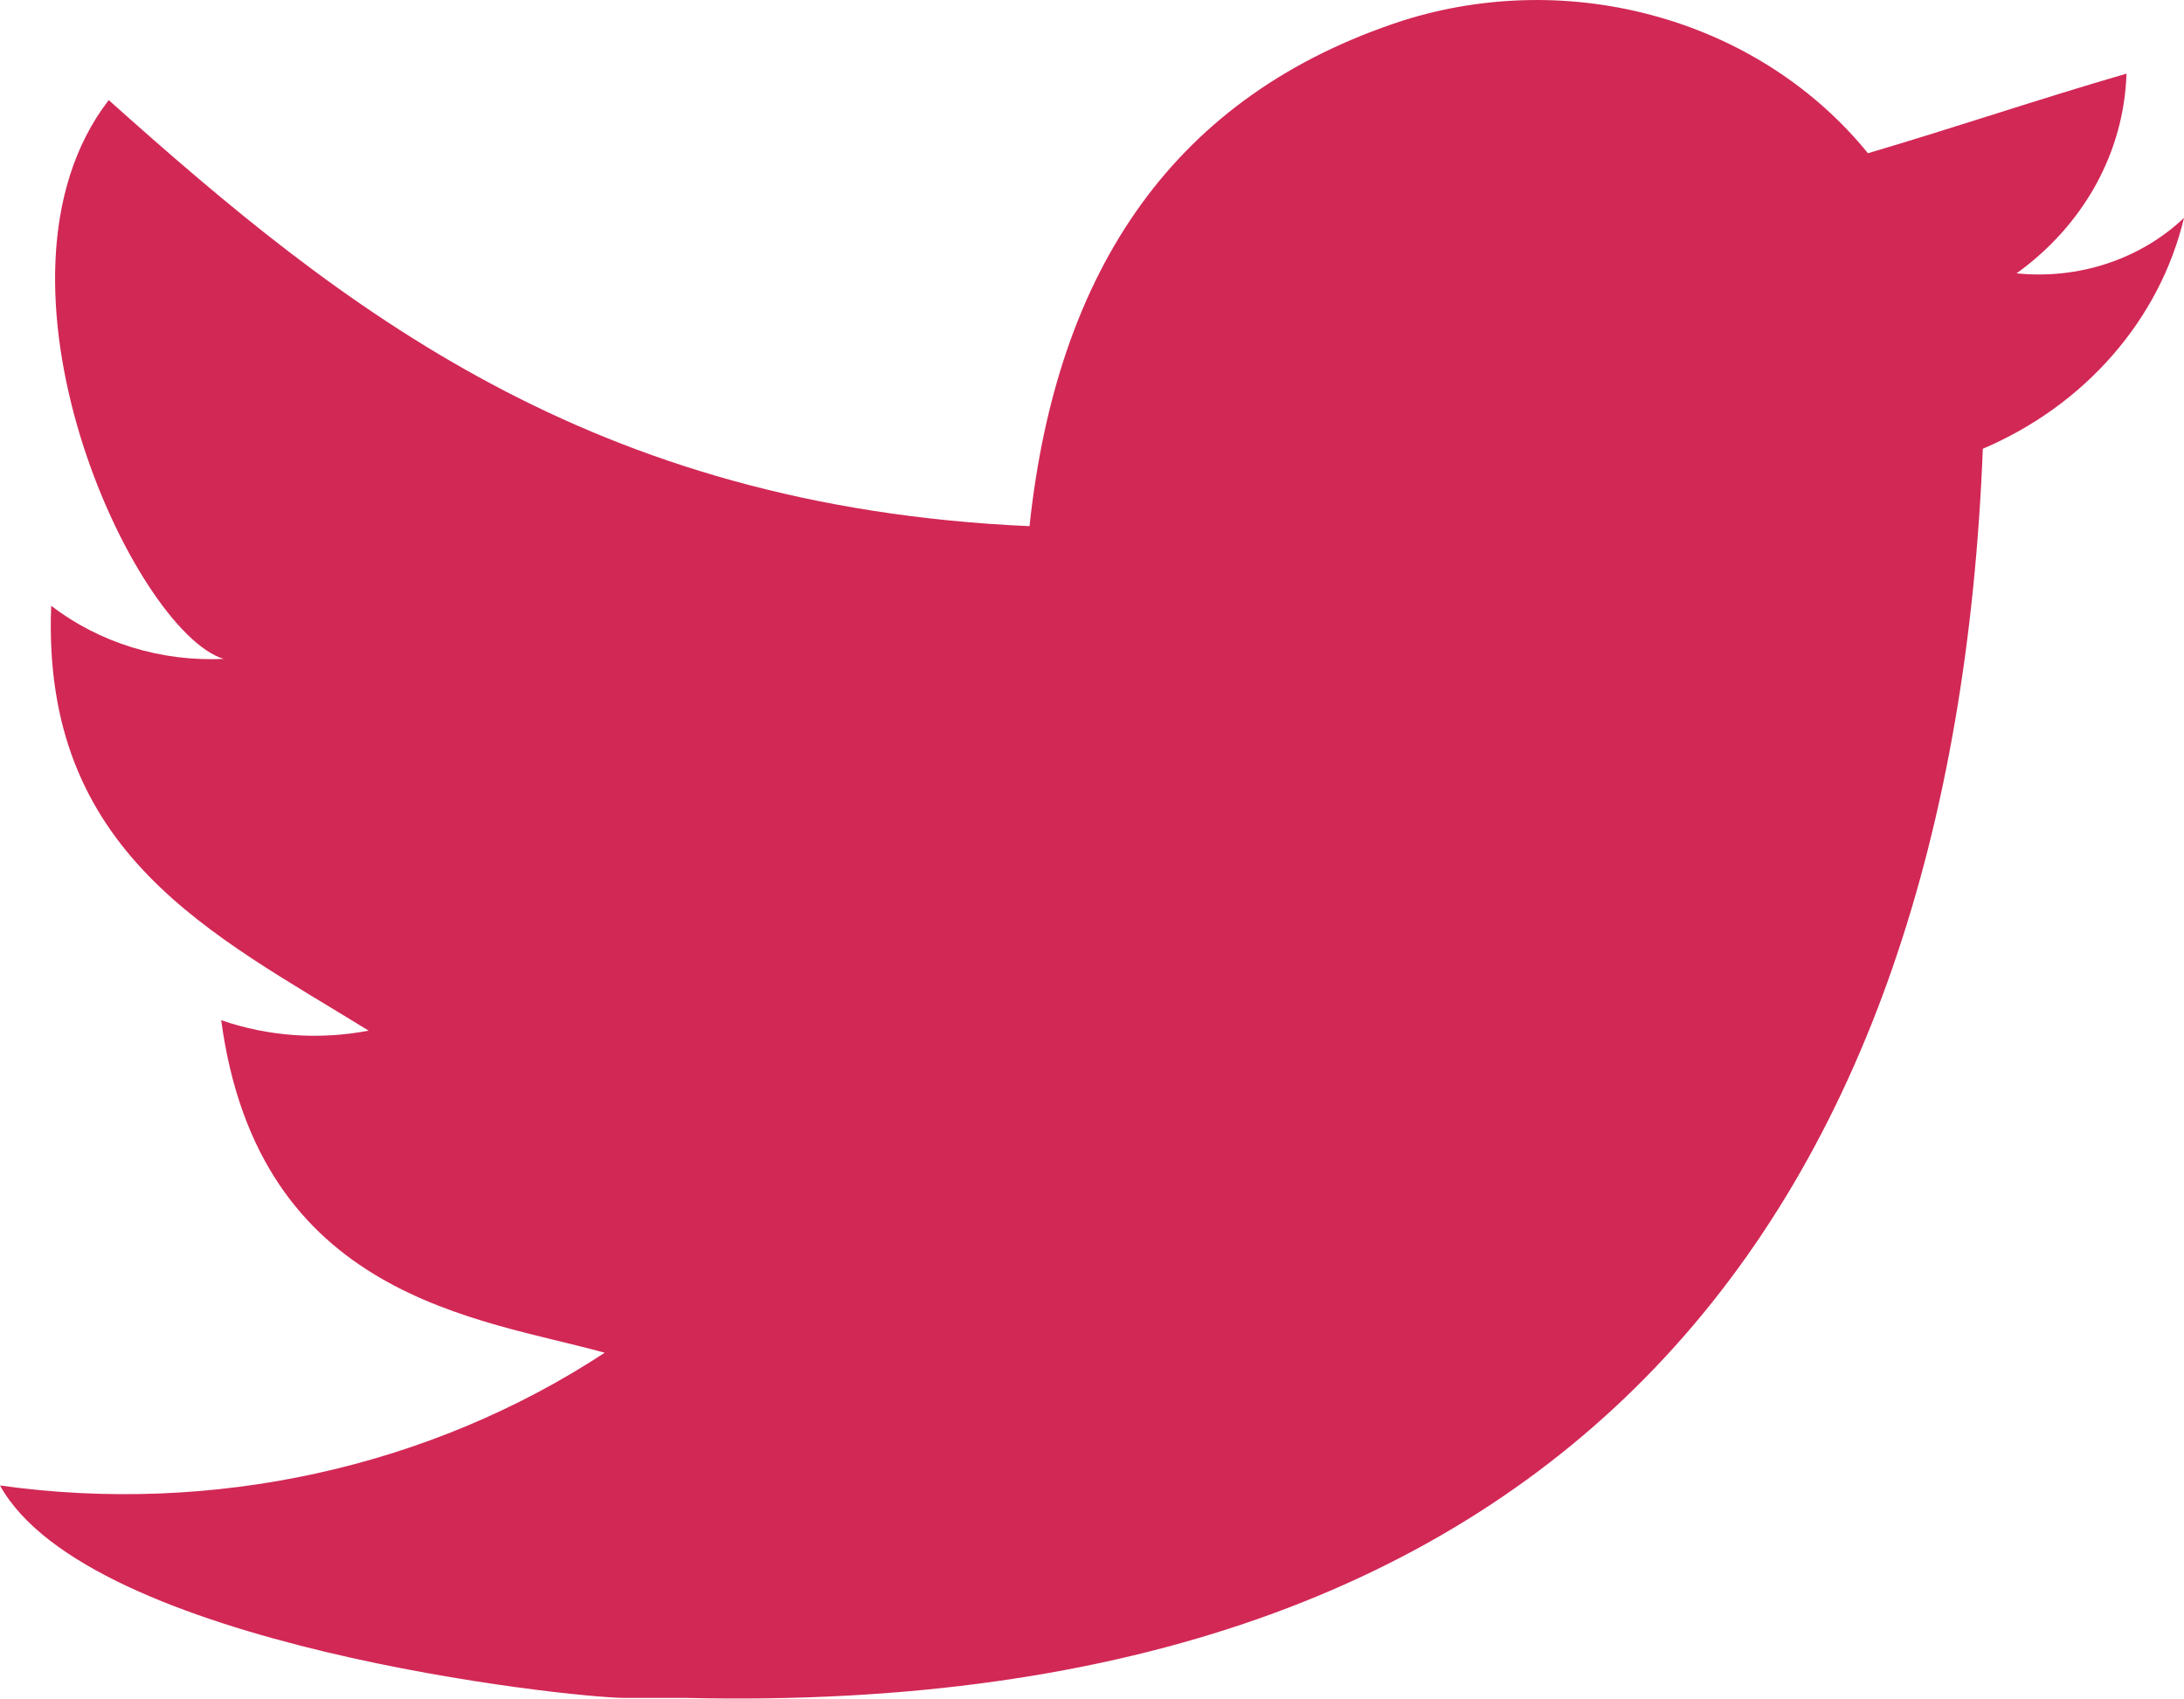
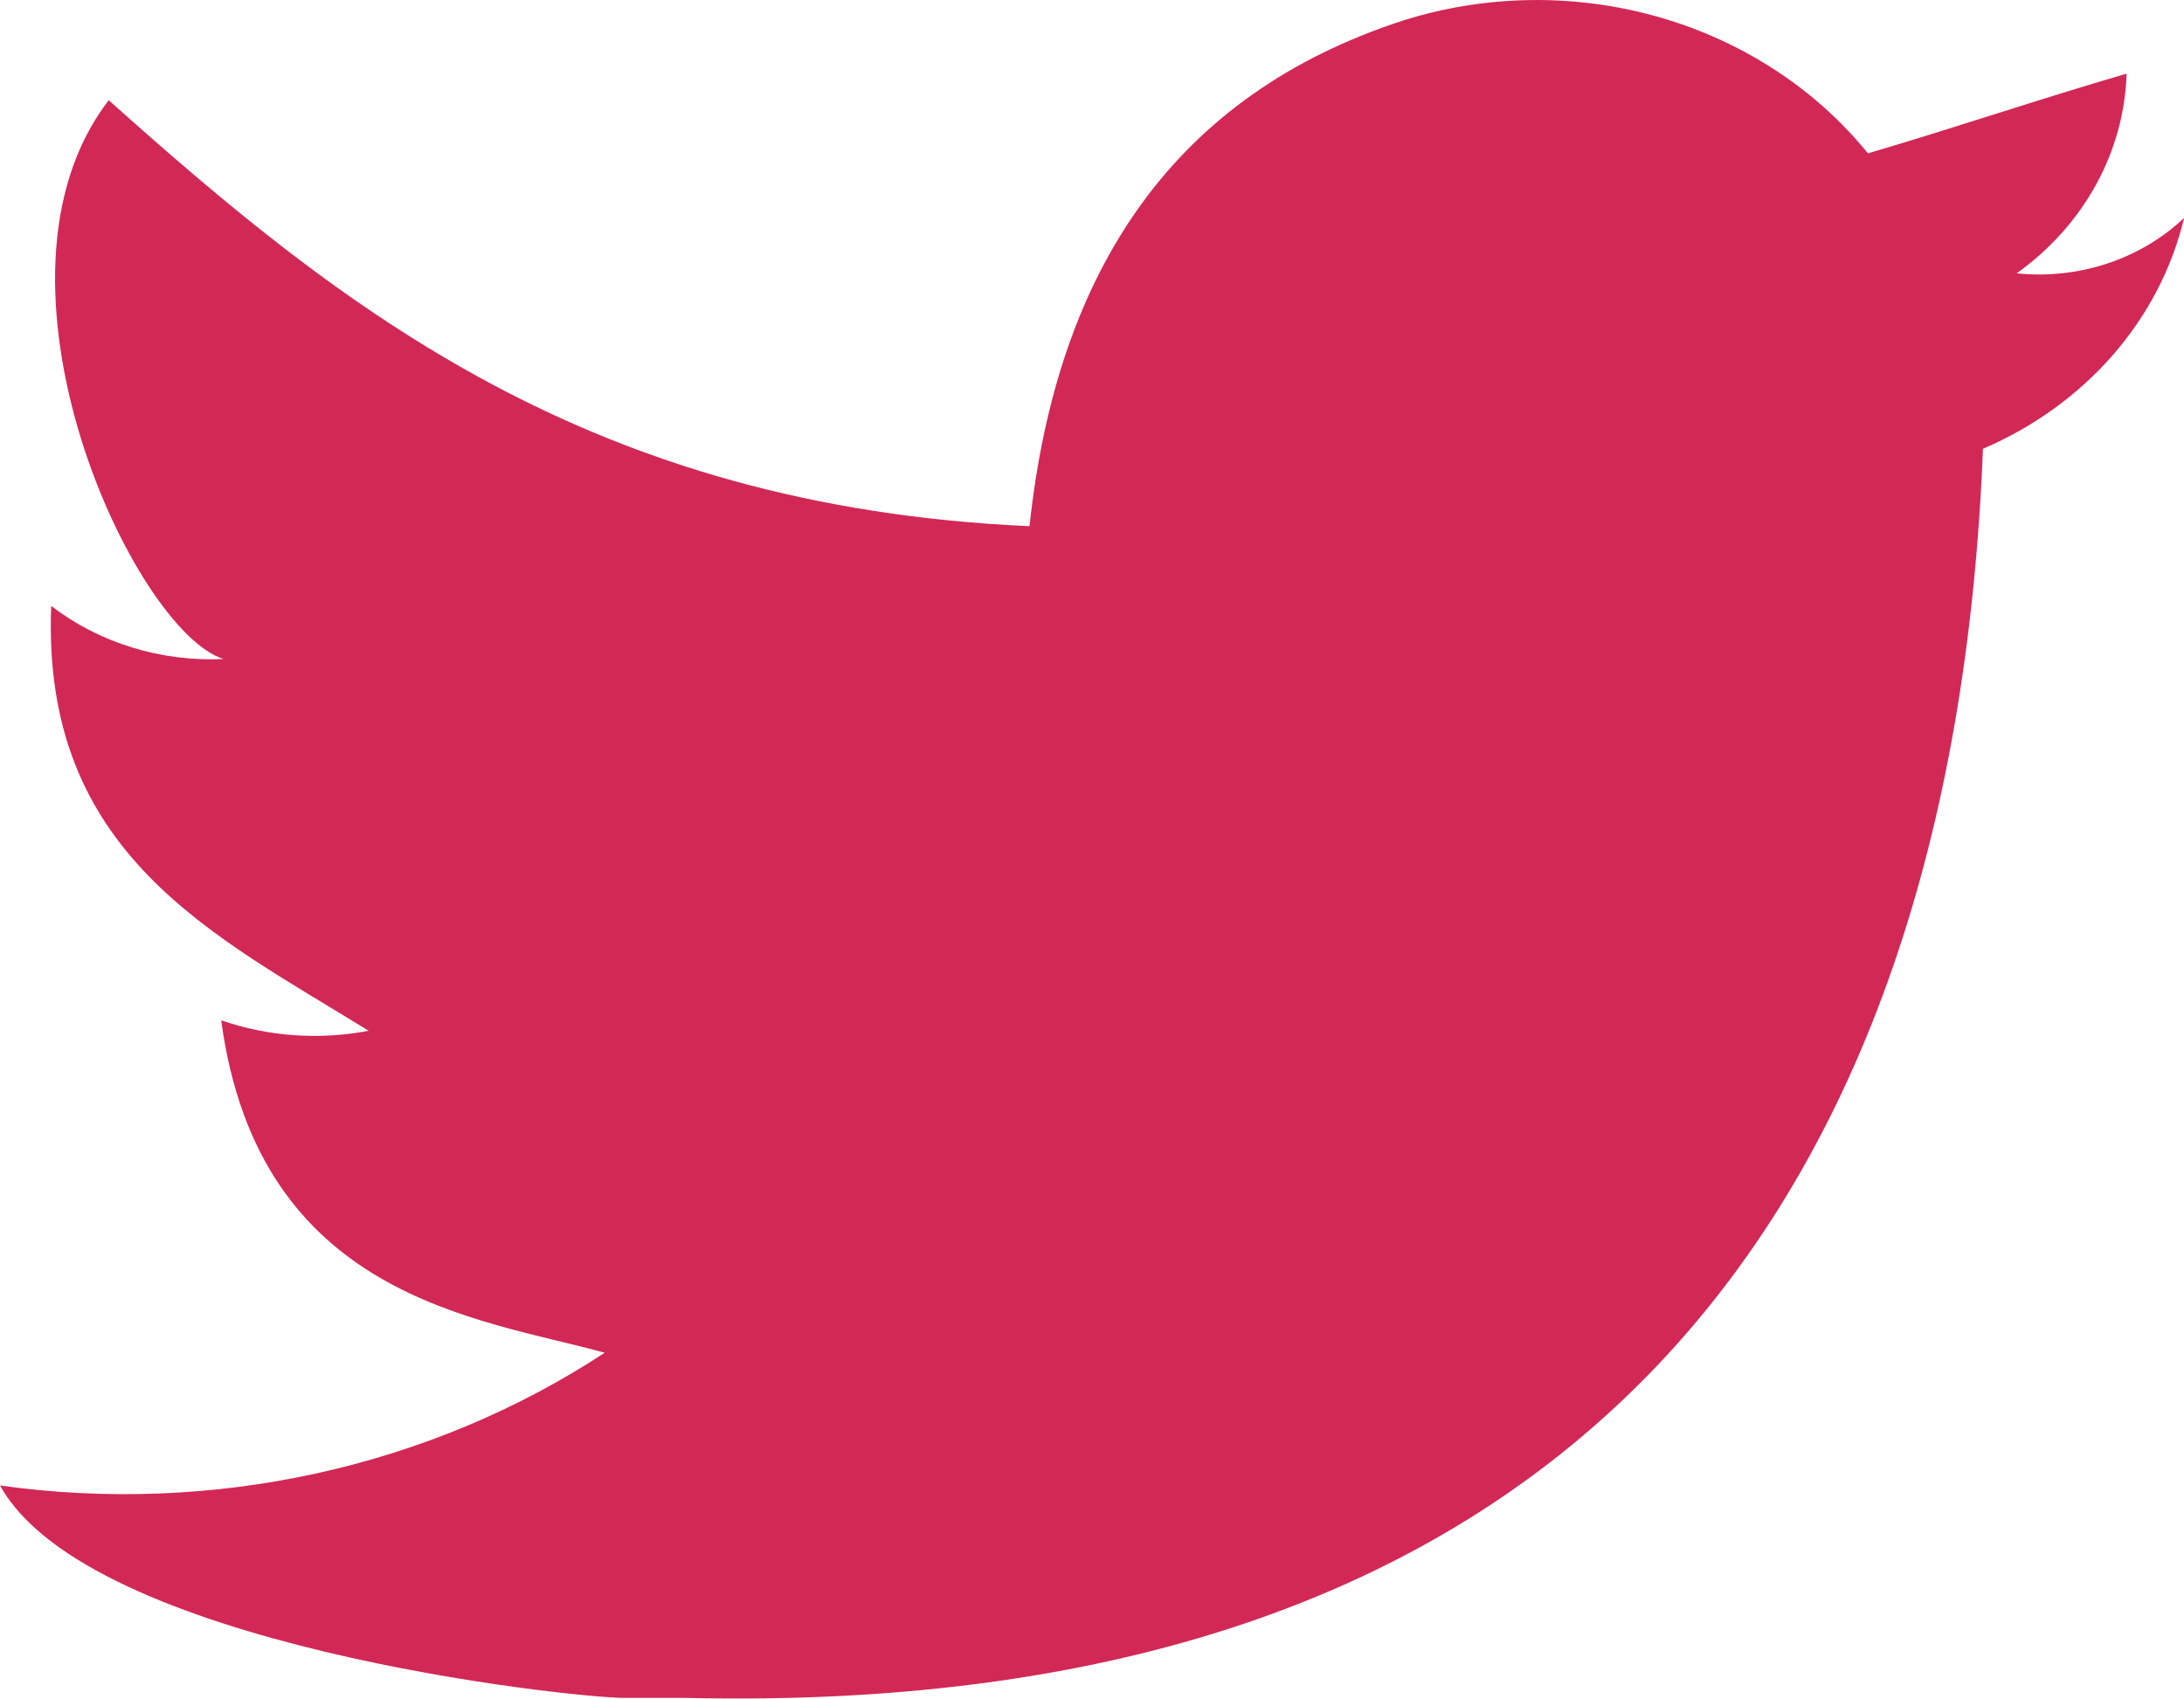
- <svg xmlns="http://www.w3.org/2000/svg" width="18" height="14" viewBox="0 0 18 14" fill="none">
-   <path d="M11.564 0.169C12.246 -0.046 12.984 -0.056 13.672 0.141C14.36 0.337 14.963 0.73 15.395 1.263C16.105 1.054 16.805 0.816 17.526 0.607C17.516 0.926 17.43 1.239 17.273 1.524C17.116 1.808 16.893 2.057 16.62 2.253C16.873 2.279 17.128 2.251 17.367 2.172C17.606 2.093 17.823 1.964 18 1.796C17.901 2.21 17.7 2.597 17.412 2.927C17.125 3.257 16.759 3.521 16.342 3.699C16.095 9.97 12.975 14.166 5.653 13.995H5.149C4.706 13.995 0.731 13.567 0 12.244C1.752 12.49 3.539 12.098 4.984 11.15C3.954 10.864 2.132 10.703 1.823 8.409C2.211 8.543 2.632 8.573 3.038 8.495C1.761 7.705 0.34 7.039 0.422 4.993C0.82 5.299 1.327 5.455 1.843 5.431C1.102 5.203 -0.247 2.31 0.896 0.825C2.822 2.548 4.86 4.175 8.485 4.337C8.712 2.205 9.69 0.778 11.564 0.169Z" fill="#D22856" />
+ <svg xmlns="http://www.w3.org/2000/svg" fill="none" height="14" viewBox="0 0 18 14" width="18">
+   <path d="m11.564.169c.682-.215 1.42-.225 2.108-.028.688.197 1.291.59 1.723 1.123.711-.209 1.411-.447 2.132-.657-.01.319-.096.632-.253.917s-.38.534-.653.729c.253.026.508-.002.747-.081.239-.079.456-.208.633-.376-.099.414-.3.801-.588 1.131-.288.33-.654.594-1.07.772-.247 6.271-3.367 10.467-10.689 10.296h-.505c-.443 0-4.418-.428-5.149-1.751 1.752.246 3.539-.146 4.984-1.094-1.03-.285-2.852-.447-3.161-2.74.388.134.809.164 1.215.086-1.277-.79-2.698-1.456-2.616-3.502.397.306.905.462 1.421.438-.741-.228-2.09-3.121-.947-4.606 1.926 1.722 3.965 3.349 7.589 3.511.227-2.131 1.205-3.559 3.079-4.168z" fill="#d22856" />
</svg>
